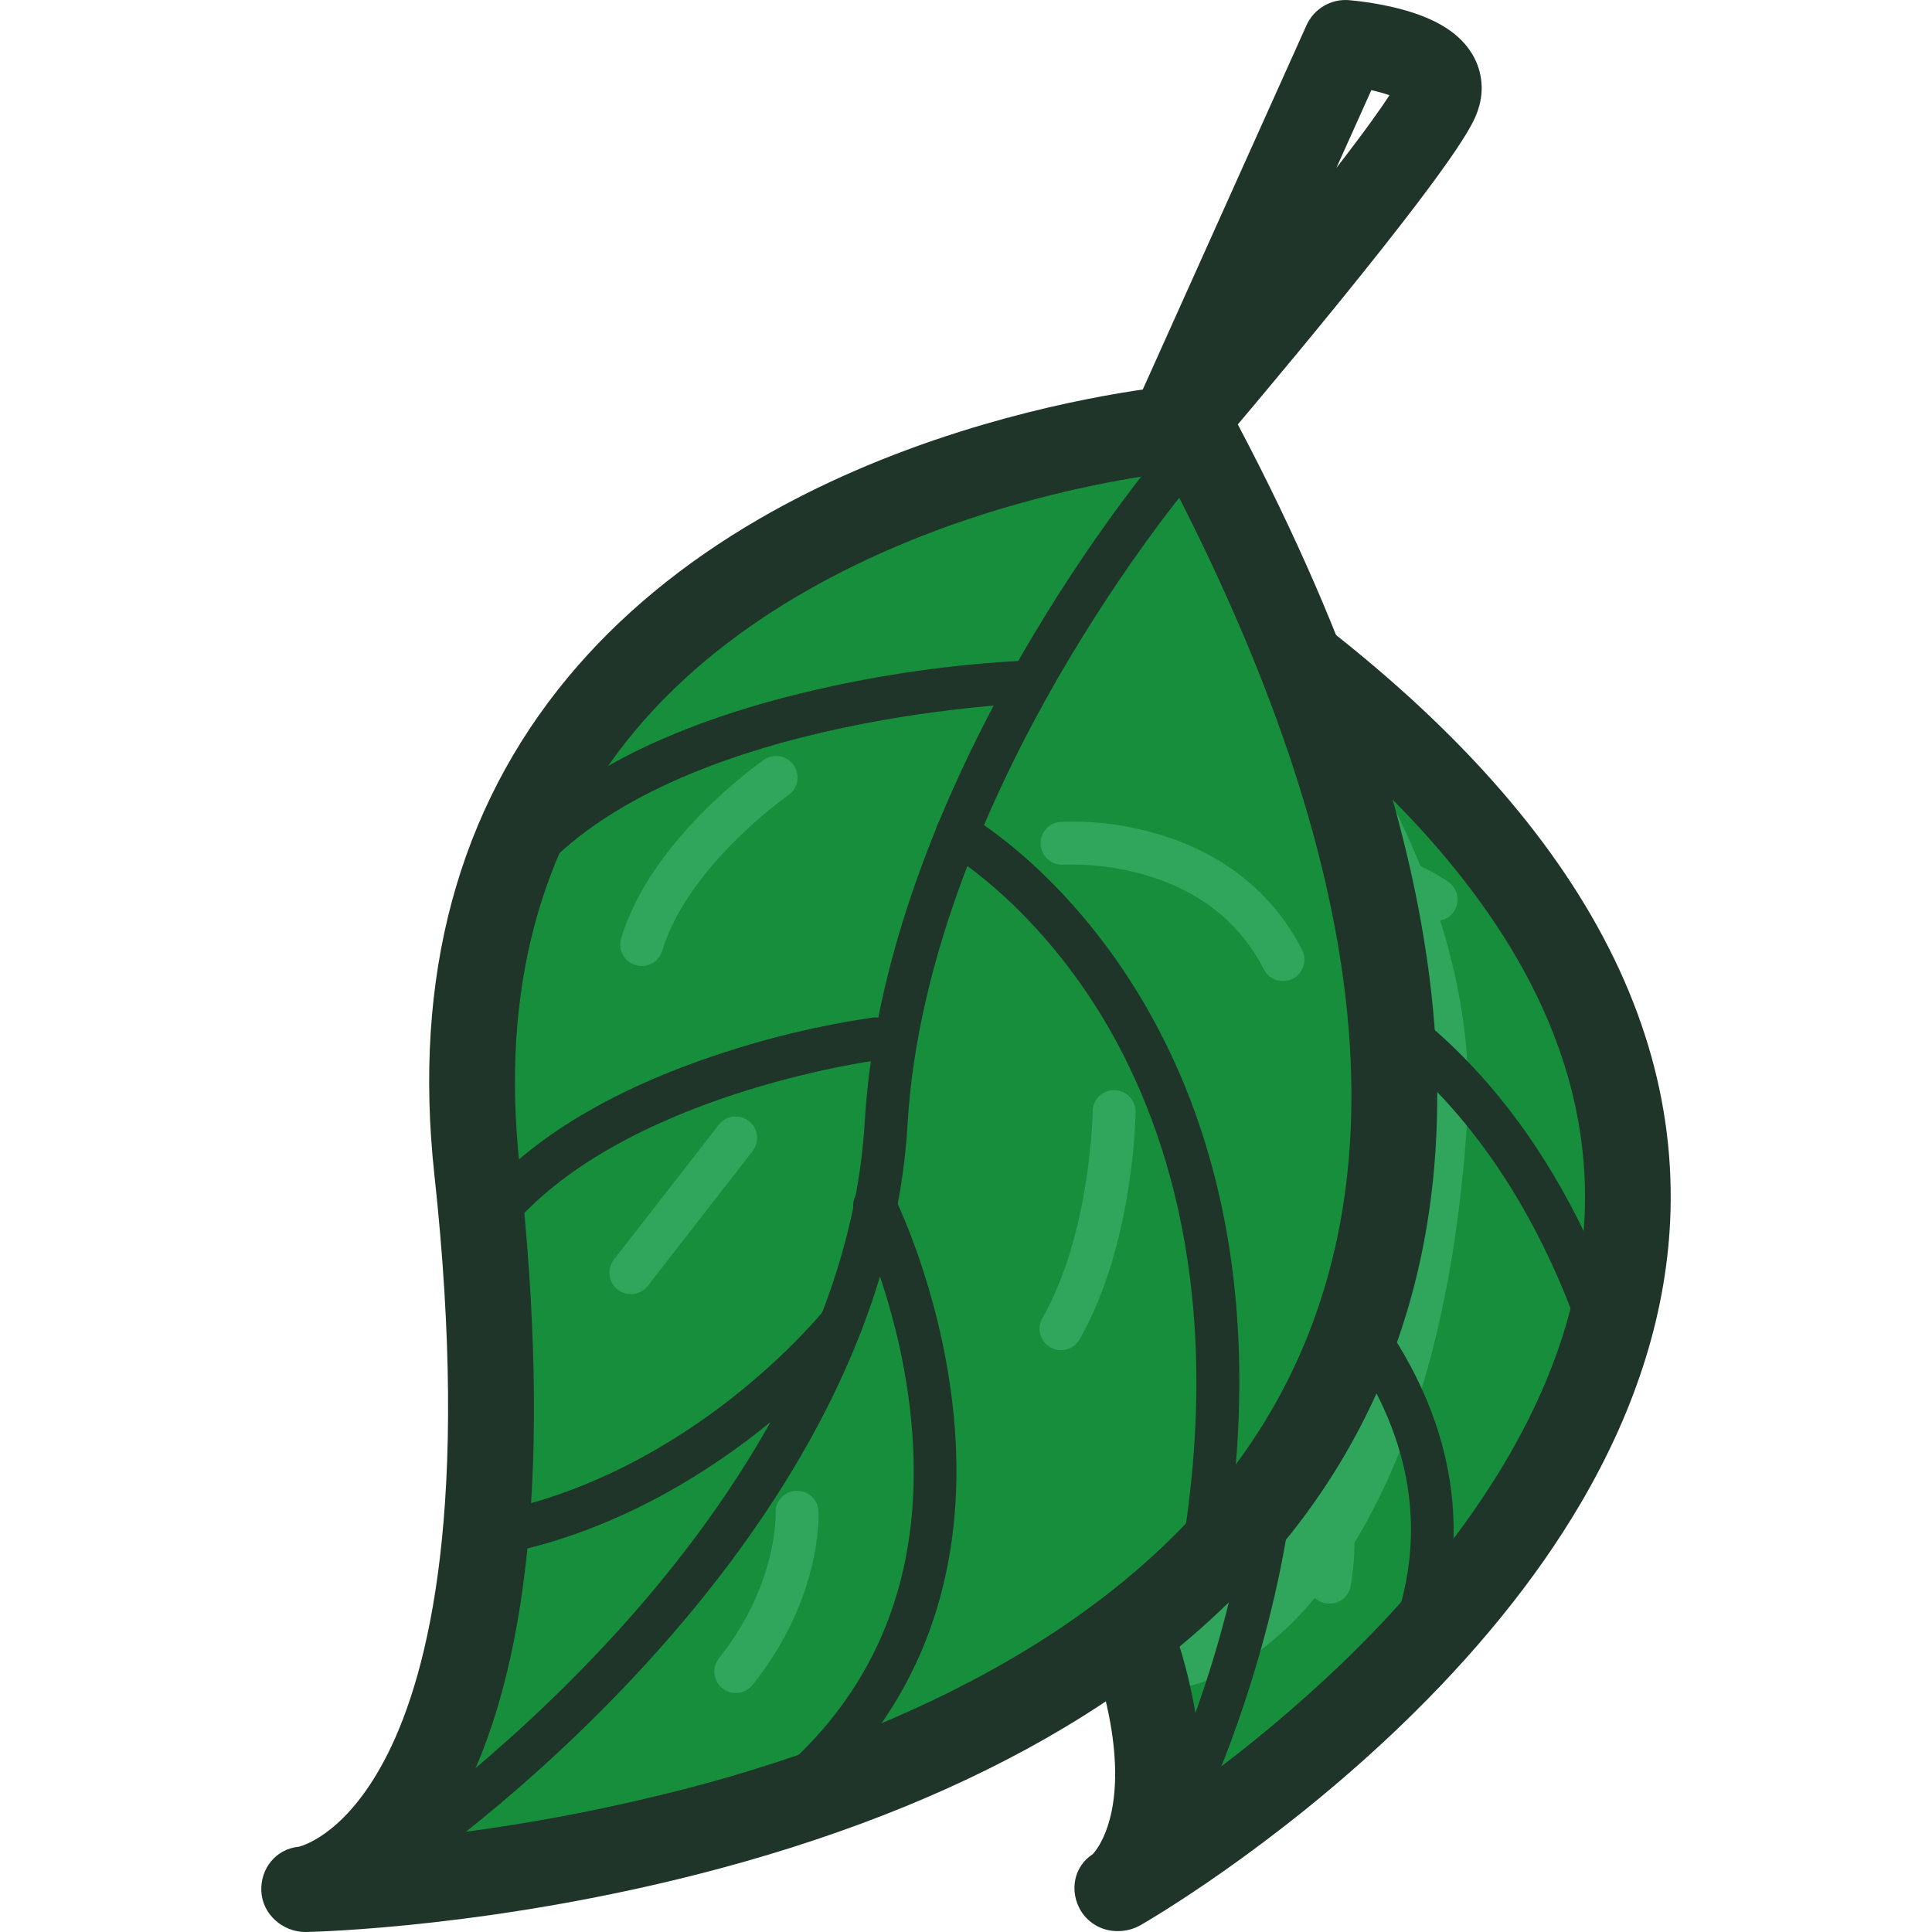
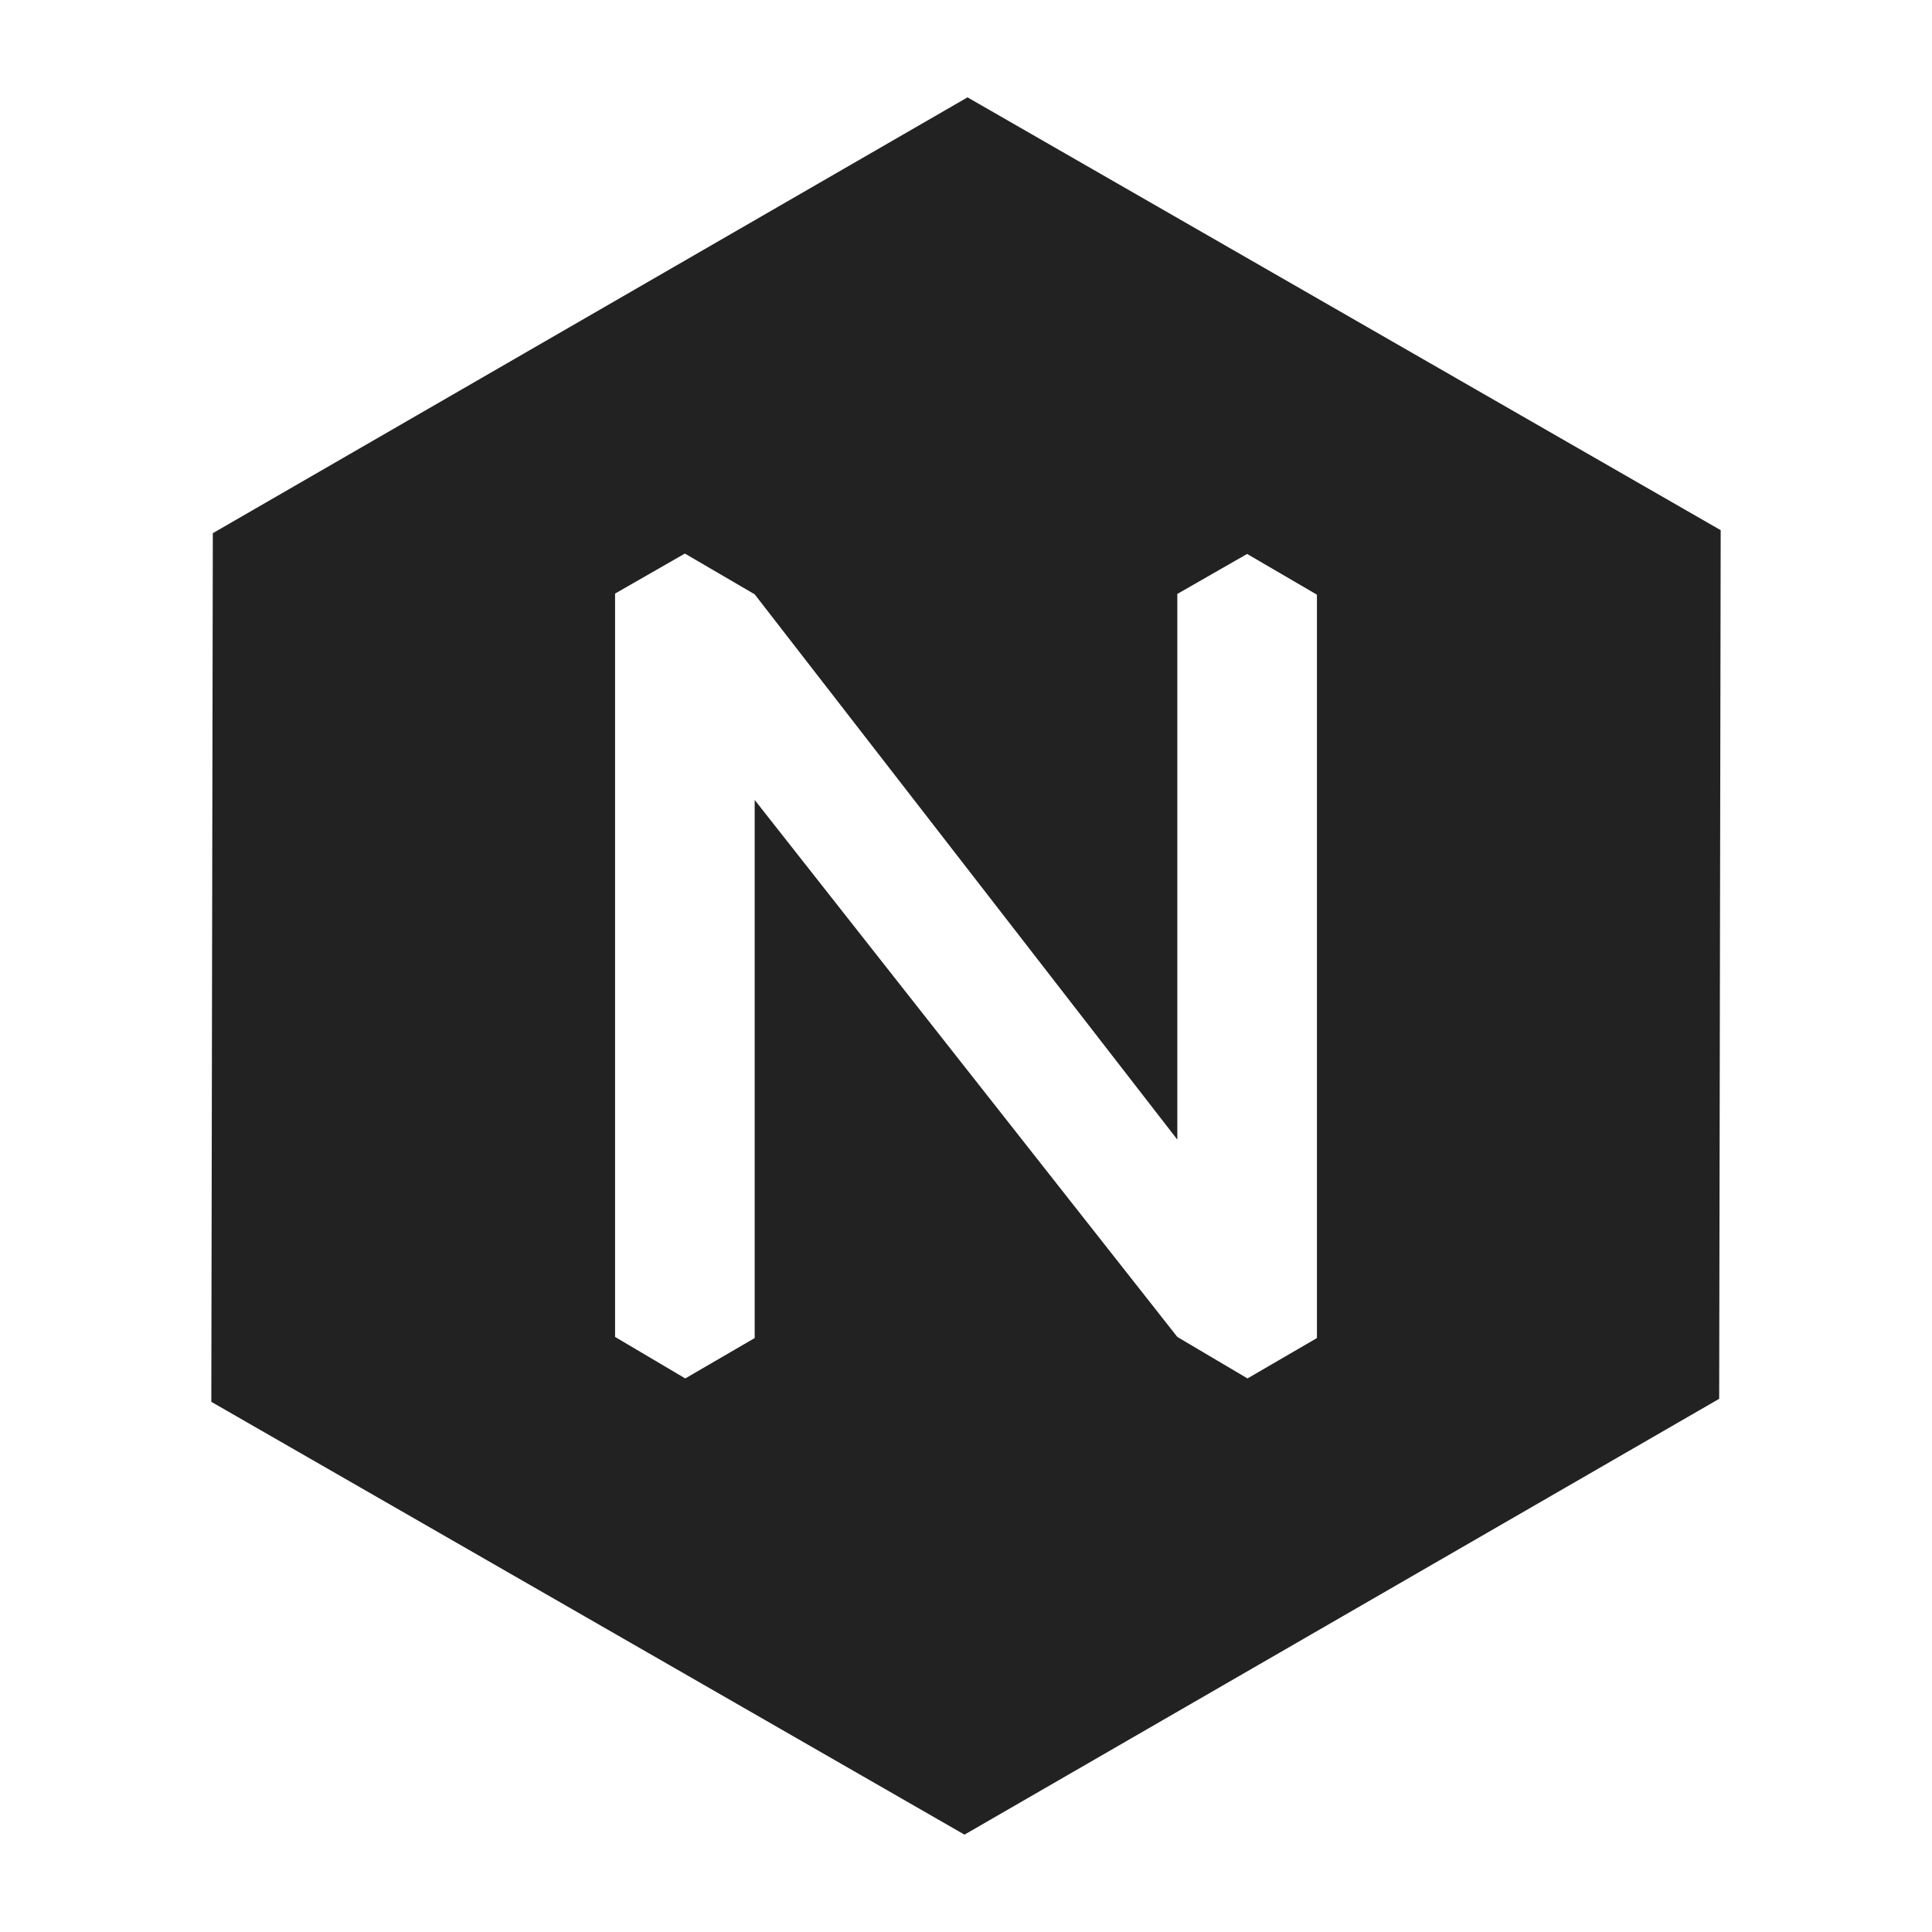
- <svg xmlns="http://www.w3.org/2000/svg" t="1535027281204" class="icon" style="" viewBox="0 0 1024 1024" version="1.1" p-id="1616" width="200" height="200">
-   <defs>
-     <style type="text/css" />
-   </defs>
-   <path d="M621.053 292.412S350.59 467.761 511.113 698.02s79.347 290.895 79.347 290.895 585.599-335.114 30.594-696.503z" fill="#178E3B" p-id="1617" />
-   <path d="M592.537 1023.524a22.64 22.64 0 0 1-19.631-10.681c-6.255-10.497-3.874-23.495 6.288-30.118 4.448-4.729 52.736-63.85-83.957-259.977-47.249-67.724-64.153-137.829-50.344-208.367 11.212-57.227 43.623-115.049 93.729-167.221 37.379-38.959 71.425-61.133 72.821-62.064a22.726 22.726 0 0 1 24.761 0c169.007 110.07 252.845 230.205 249.198 357.093C883.93 693.583 867.881 745.637 837.644 797.063c-23.657 40.236-56.036 80.083-96.229 118.577-67.843 64.932-134.117 103.134-136.909 104.735a24.122 24.122 0 0 1-11.969 3.149z m-12.911-41.124z m44.684-650.694c-31.524 23.808-116.109 95.32-134.853 191.603-11.277 57.898 3.247 116.239 43.072 173.401 69.261 99.411 104.27 181.809 103.945 244.902v2.76a755.71 755.71 0 0 0 74.325-62.335c57.357-55.084 126.412-141.671 129.215-241.33C842.99 533.926 770.483 430.003 624.311 331.75z" fill="#203529" p-id="1618" />
-   <path d="M468.106 607.981a11.374 11.374 0 0 1-11.212-13.268c16.233-95.407 145.729-173 151.237-176.258a11.363 11.363 0 1 1 11.569 19.555c-1.45 0.866-125.935 75.57-140.404 160.523a11.363 11.363 0 0 1-11.19 9.448zM528.071 736.655a11.374 11.374 0 0 1-11.201-13.365c14.198-79.607 103.361-144.874 107.138-147.612A11.363 11.363 0 0 1 637.373 594.129c-0.855 0.617-85.494 62.681-98.09 133.186A11.363 11.363 0 0 1 528.071 736.655zM588.425 850.221a11.363 11.363 0 0 1-7.056-20.28c65.744-52 81.5-137.883 81.652-138.738a11.363 11.363 0 0 1 22.391 3.885c-0.671 3.863-17.185 95.179-89.952 152.698a11.309 11.309 0 0 1-7.034 2.435z" fill="#203529" p-id="1619" />
-   <path d="M528.655 608.198a11.363 11.363 0 0 1-11.103-9.015c-8.939-42.336 15.335-91.467 16.374-93.534a11.363 11.363 0 0 1 20.324 10.173c-0.216 0.433-21.741 44.175-14.458 78.676A11.374 11.374 0 0 1 528.655 608.198zM589.074 727.737A11.374 11.374 0 0 1 577.852 714.556l11.136-68.741a11.363 11.363 0 0 1 22.412 3.636l-11.136 68.741a11.363 11.363 0 0 1-11.19 9.545zM704.642 849.95a11.374 11.374 0 0 1-11.201-13.333c6.569-37.325-7.575-60.809-7.727-61.047a11.363 11.363 0 1 1 19.339-11.904c0.768 1.255 18.83 31.178 10.822 76.923a11.363 11.363 0 0 1-11.233 9.361zM753.926 663.617h-0.206a11.363 11.363 0 0 1-11.157-11.569c0.703-39.241-21.925-82.139-22.153-82.561a11.363 11.363 0 0 1 20.053-10.692c1.082 1.959 25.626 48.591 24.826 93.664a11.363 11.363 0 0 1-11.363 11.157zM659.114 489.773a11.363 11.363 0 0 1-6.179-20.908c2.446-1.58 60.603-38.364 114.594-1.537a11.363 11.363 0 1 1-12.802 18.776c-41.708-28.419-88.978 1.526-89.455 1.84a11.309 11.309 0 0 1-6.158 1.829z" fill="#2FA65B" p-id="1620" />
-   <path d="M706.06 373.588s79.087 104.129 71.587 220.26c-14.393 222.846-106.467 290.743-146.854 299.531-2.435-11.32-5.411-20.378-5.411-20.378z" fill="#2FA65B" p-id="1621" />
-   <path d="M618.975 983.721a11.363 11.363 0 0 1-10.086-16.59c0.26-0.498 26.157-51.058 42.833-119.518 15.151-62.367 25.626-152.882-10.822-229.946-31.514-66.566-36.687-144.495-35.464-198.151 1.309-57.833 9.88-99.562 10.248-101.359a11.363 11.363 0 0 1 22.25 4.621c-0.087 0.411-8.56 41.849-9.74 97.712-1.082 51.069 3.744 125.037 33.288 187.448 17.488 36.925 26.6 79.466 27.055 126.444 0.39 37.217-4.589 77.291-14.815 119.128-17.315 70.971-43.494 121.921-44.597 124.052A11.363 11.363 0 0 1 618.975 983.721z" fill="#203529" p-id="1622" />
-   <path d="M751.404 871.258a11.374 11.374 0 0 1-10.822-14.804c15.454-48.699 6.233-97.474-27.412-144.852-25.551-35.972-55.906-57.281-56.209-57.497a11.363 11.363 0 1 1 12.986-18.657c1.374 0.952 33.938 23.808 61.761 62.995 37.466 52.746 48.028 109.767 30.55 164.884a11.363 11.363 0 0 1-10.854 7.933zM847.211 711.84a11.374 11.374 0 0 1-10.692-7.521c-36.578-101.618-94.065-149.982-135.859-172.665-44.716-24.274-80.624-24.999-80.981-24.999a11.363 11.363 0 0 1 0.281-22.726c1.688 0 41.935 0.833 91.543 27.748 28.916 15.692 55.138 37.087 77.918 63.579 28.278 32.866 51.318 73.698 68.471 121.369a11.374 11.374 0 0 1-10.692 15.216z" fill="#203529" p-id="1623" />
-   <path d="M635.208 211.182S217.566 242.469 257.002 605.038s-90.905 381.118-90.905 381.118S1042.645 969.219 635.208 211.182z" fill="#178E3B" p-id="1624" />
-   <path d="M161.909 1024c-12.11 0-22.813-9.415-23.397-21.536s7.803-22.531 19.88-23.657c3.247-0.833 26.471-8.052 47.173-49.359 21.752-43.418 43.699-131.866 24.663-306.836-11.396-104.746 12.489-193.519 70.981-263.851 26.719-32.12 60.744-60.289 101.131-83.697 31.892-18.495 67.832-34.1 106.802-46.372 66.133-20.822 117.96-24.891 120.189-25.053a22.726 22.726 0 0 1 21.72 11.904c122.862 228.593 143.586 415.564 61.599 555.785-33.148 56.675-83.145 105.255-148.629 144.387-51.523 30.799-112.722 55.852-181.918 74.466C265.096 1021.673 166.497 1023.913 162.363 1023.989z m456.298-773.382a584.322 584.322 0 0 0-96.565 21.795c-55.528 17.618-132.797 51.946-185.64 115.6-50.203 60.462-70.592 137.742-60.603 229.686 16.871 155.112 5.649 269.467-33.364 339.984q-4.513 8.149-9.188 14.988a998.025 998.025 0 0 0 138.456-26.655c101.11-27.336 235.605-83.838 302.161-197.75 71.826-122.916 53.223-290.3-55.257-497.649z" fill="#203529" p-id="1625" />
-   <path d="M624.159 243.497a22.726 22.726 0 0 1-20.713-32.044l89.011-198.042A22.726 22.726 0 0 1 714.923 0.067a169.169 169.169 0 0 1 23.495 3.744c20.129 4.718 33.548 12.315 40.853 23.235a34.944 34.944 0 0 1 4.264 30.702c-1.959 6.158-6.039 18.971-72.864 101.315-31.86 39.251-63.211 76.068-63.514 76.436a22.726 22.726 0 0 1-20.14 7.813 22.661 22.661 0 0 1-2.857 0.184z m102.679-195.716l-18.527 41.232c15.952-20.627 24.025-32.185 28.137-38.537a86.901 86.901 0 0 0-9.61-2.695z" fill="#203529" p-id="1626" />
-   <path d="M208.887 996.447a11.363 11.363 0 0 1-6.363-20.789c0.606-0.411 61.902-42.043 123.847-109.962 56.61-62.064 125.459-159.484 131.963-271.145 5.53-94.876 48.006-186.42 82.658-246.514 37.401-64.845 73.016-106.9 74.52-108.664a11.363 11.363 0 1 1 17.315 14.74c-0.465 0.541-36.037 42.617-72.367 105.677-33.332 57.865-74.174 145.794-79.433 236.082-3.063 52.497-19.058 106.218-47.552 159.657-22.618 42.422-53.125 84.779-90.677 125.881C279.046 951.255 217.804 992.779 215.229 994.543a11.309 11.309 0 0 1-6.342 1.905z" fill="#203529" p-id="1627" />
-   <path d="M271.168 474.005a11.363 11.363 0 0 1-8.906-18.397c32.607-41.232 89.822-71.501 169.981-89.963a636.008 636.008 0 0 1 109.778-15.443 11.363 11.363 0 1 1 0.768 22.726c-2.099 0.076-192.231 7.651-262.704 96.759a11.341 11.341 0 0 1-8.917 4.318zM259.307 658.076a11.363 11.363 0 0 1-8.852-18.495c27.455-34.165 71.577-61.436 131.13-81.035a475.367 475.367 0 0 1 80.829-19.198 11.363 11.363 0 0 1 2.889 22.542c-1.374 0.173-137.926 18.3-197.101 91.933a11.341 11.341 0 0 1-8.896 4.253zM257.294 825.189a11.363 11.363 0 0 1-1.937-22.564c56.621-9.632 102.885-38.472 131.714-60.971 31.568-24.642 49.781-47.314 49.976-47.53a11.363 11.363 0 0 1 17.781 14.155c-0.79 0.996-19.728 24.642-53.244 50.863-30.994 24.274-80.862 55.419-142.417 65.884a11.439 11.439 0 0 1-1.872 0.162z" fill="#203529" p-id="1628" />
-   <path d="M430.013 950.789a11.363 11.363 0 0 1-7.857-19.577c48.818-46.708 69.033-108.988 60.084-185.056-6.764-57.519-28.354-101.272-28.57-101.727a11.363 11.363 0 1 1 20.291-10.173c0.963 1.926 23.581 47.779 30.799 109.205 4.329 36.362 2.219 70.624-6.114 101.846-10.497 39.316-30.962 73.752-60.83 102.333a11.32 11.32 0 0 1-7.803 3.149zM638.65 828.761a11.374 11.374 0 0 1-11.244-13.116c21.871-139.723-13.917-231.526-47.736-283.926-36.297-56.274-77.518-79.877-77.918-80.083A11.363 11.363 0 0 1 512.92 431.799c1.883 1.082 46.535 26.676 85.872 87.593 22.953 35.572 39.349 75.916 48.699 119.94 11.655 54.683 12.456 115.189 2.359 179.818a11.363 11.363 0 0 1-11.201 9.61z" fill="#203529" p-id="1629" />
-   <path d="M340.093 512.012a11.374 11.374 0 0 1-10.887-14.642c15.876-52.714 73.232-92.928 75.667-94.617a11.363 11.363 0 0 1 12.986 18.679c-0.53 0.368-53.287 37.455-66.858 82.496a11.363 11.363 0 0 1-10.909 8.084zM334.357 685.932a11.363 11.363 0 0 1-8.961-18.343l55.549-71.425a11.363 11.363 0 1 1 17.943 13.95l-55.549 71.425a11.341 11.341 0 0 1-8.982 4.394zM389.96 897.329a11.363 11.363 0 0 1-8.863-18.462c31.178-39.078 29.999-76.403 29.988-76.771a11.363 11.363 0 0 1 22.726-1.136c0.097 1.851 1.97 45.972-34.944 92.106a11.341 11.341 0 0 1-8.906 4.264zM562.333 715.627a11.363 11.363 0 0 1-9.859-16.991c25.702-45.063 26.665-108.956 26.665-109.594a11.363 11.363 0 1 1 22.726 0.238c0 2.857-1.082 70.484-29.652 120.611a11.363 11.363 0 0 1-9.88 5.736zM680.001 519.998a11.363 11.363 0 0 1-10.129-6.201c-12.748-24.977-34.252-41.903-63.85-50.301a139.008 139.008 0 0 0-42.52-5.216 11.363 11.363 0 0 1-1.656-22.661 159.332 159.332 0 0 1 49.554 5.79c35.875 9.956 63.103 31.384 78.752 62.053a11.363 11.363 0 0 1-10.108 16.536z" fill="#2FA65B" p-id="1630" />
+ <svg xmlns="http://www.w3.org/2000/svg" xml:space="preserve" enable-background="new 0 0 512 512" viewBox="0 0 512 512" height="512px" width="512px" y="0px" x="0px" id="NexT" version="1.1">
+   <defs id="defs3388" />
+   <path style="fill:#222222;fill-opacity:1" id="path3384" d="M 256.4,25.8 56.4,141.3 56,371.5 255.6,486.2 455.6,370.7 456,140.5 Z m 92.6,328.8 -18.4,10.7 -18.6,-11 0,0 -112,-142.3 0,142.6 -18.4,10.7 -18.6,-11 0,-197 18.5,-10.6 18.5,10.8 0,0 112,144.5 0,-144.6 18.5,-10.6 18.5,10.8 z" />
</svg>
